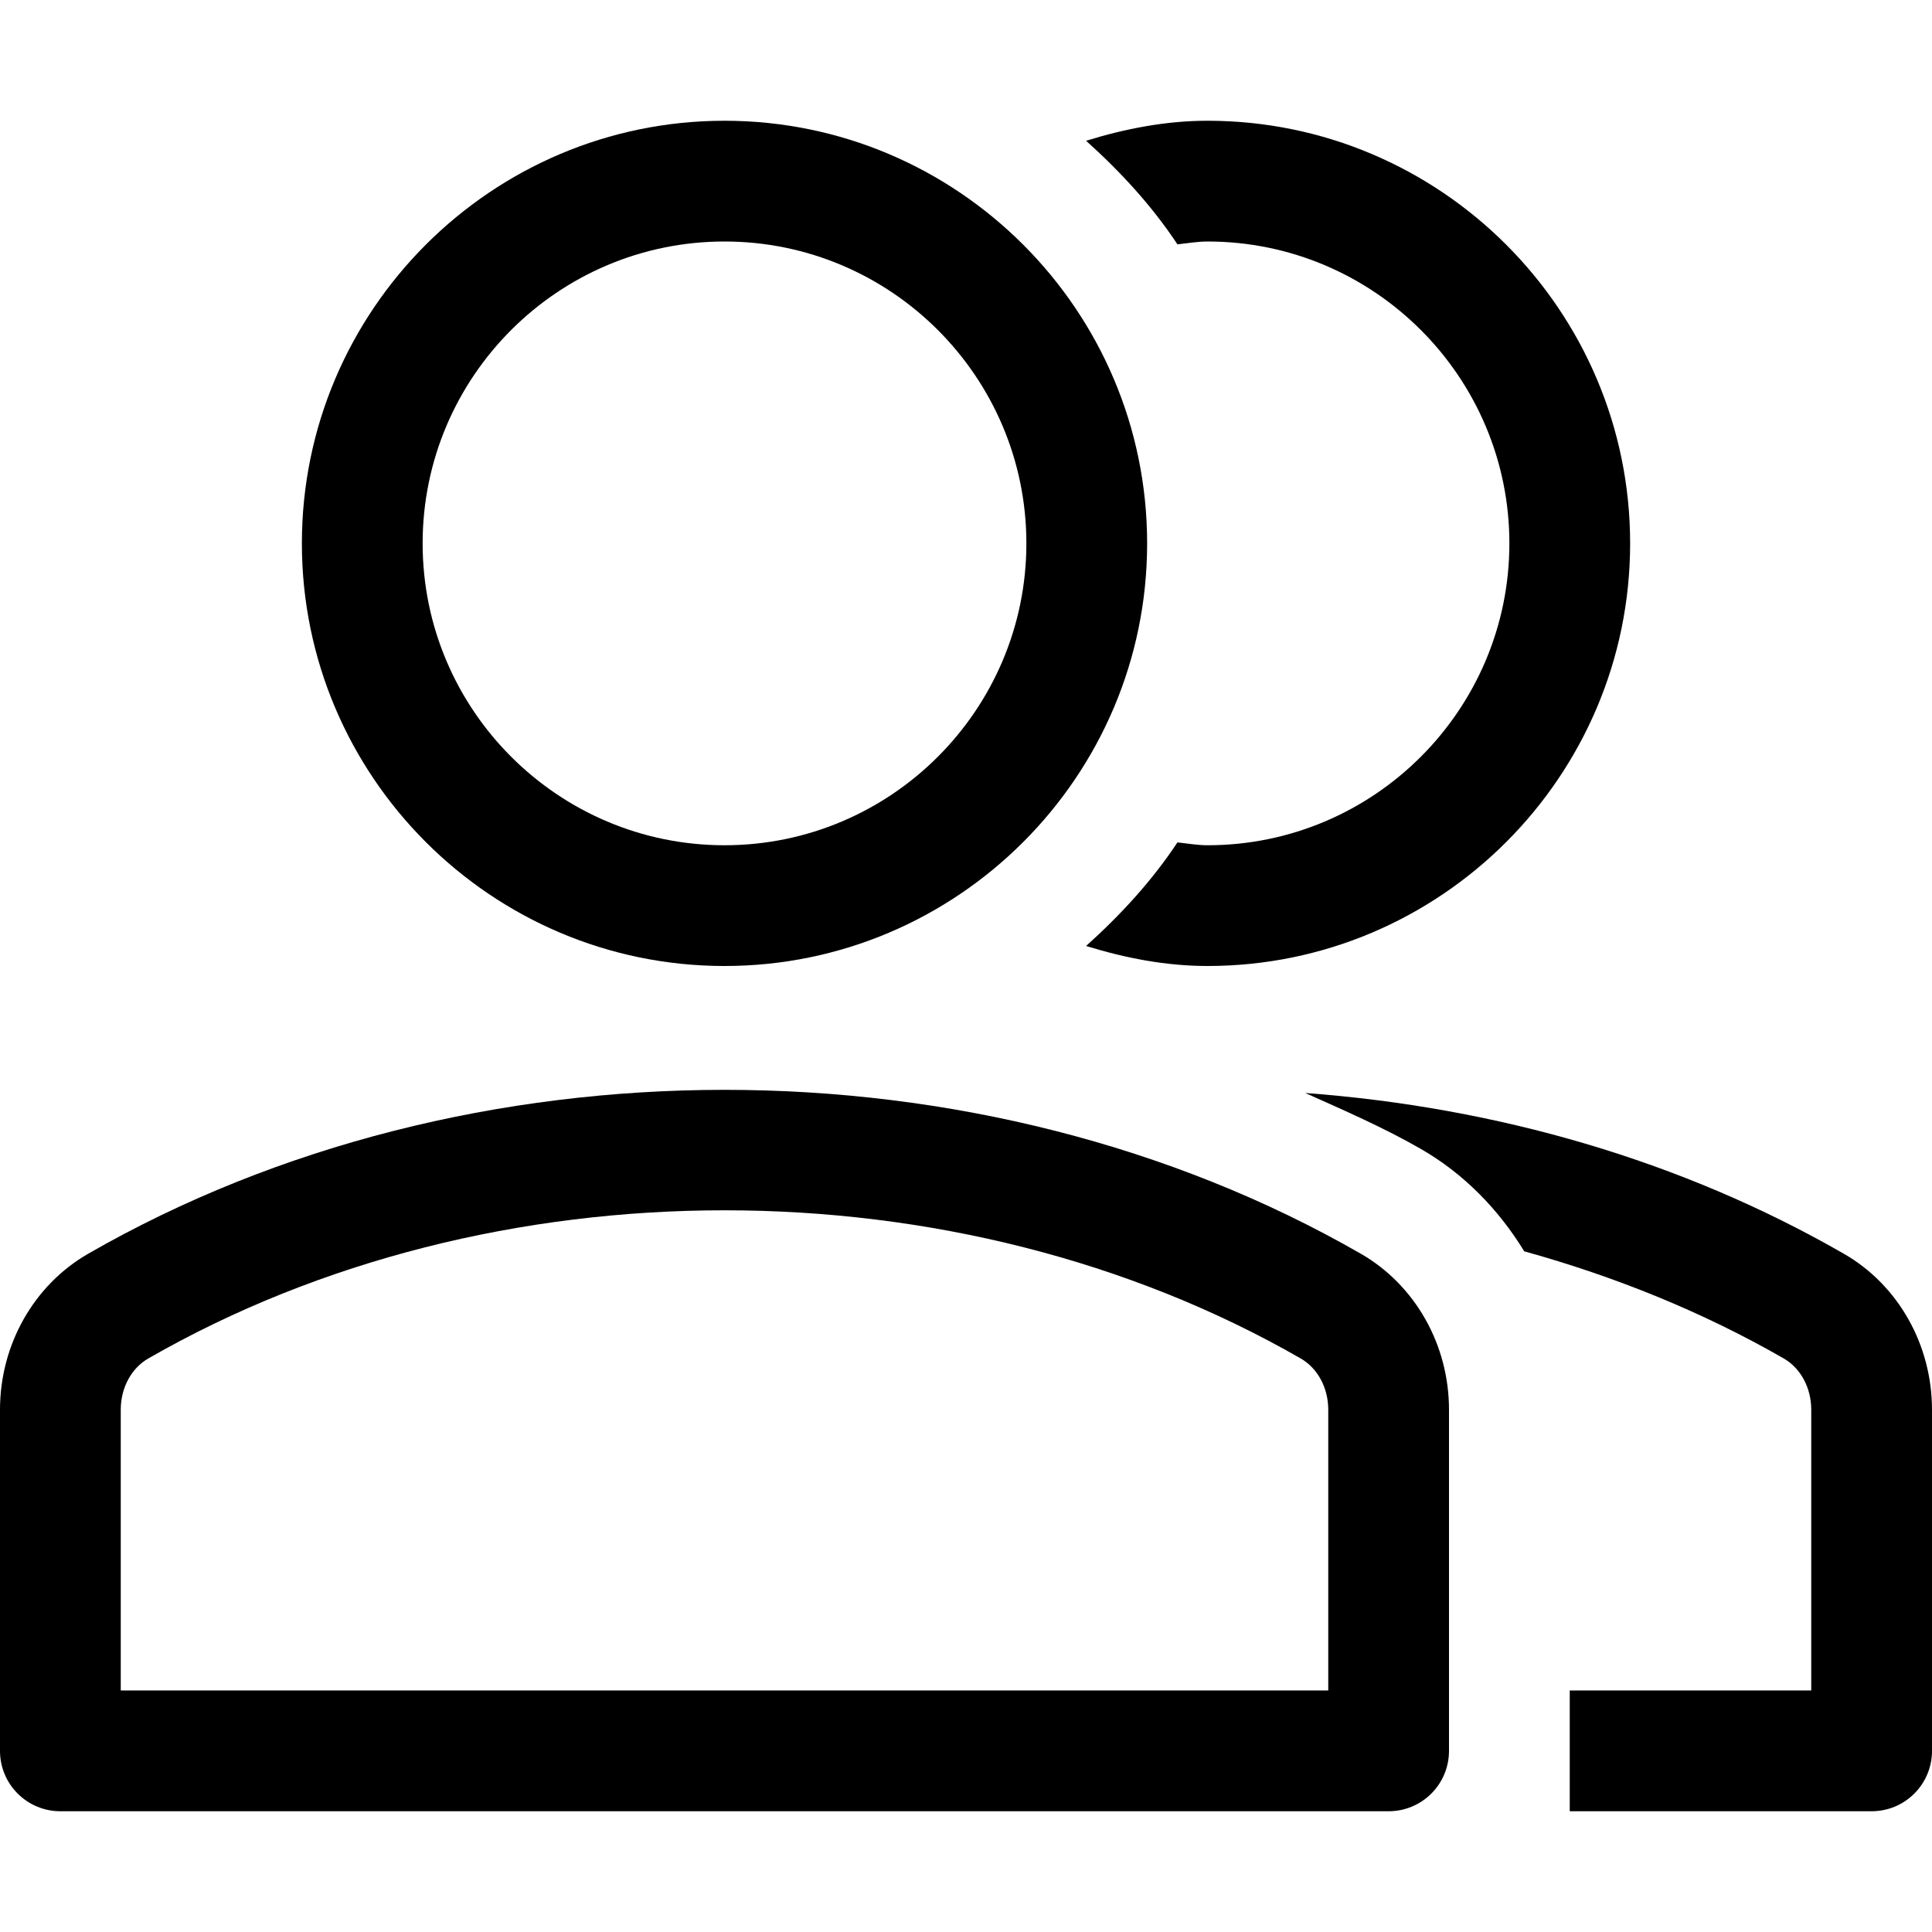
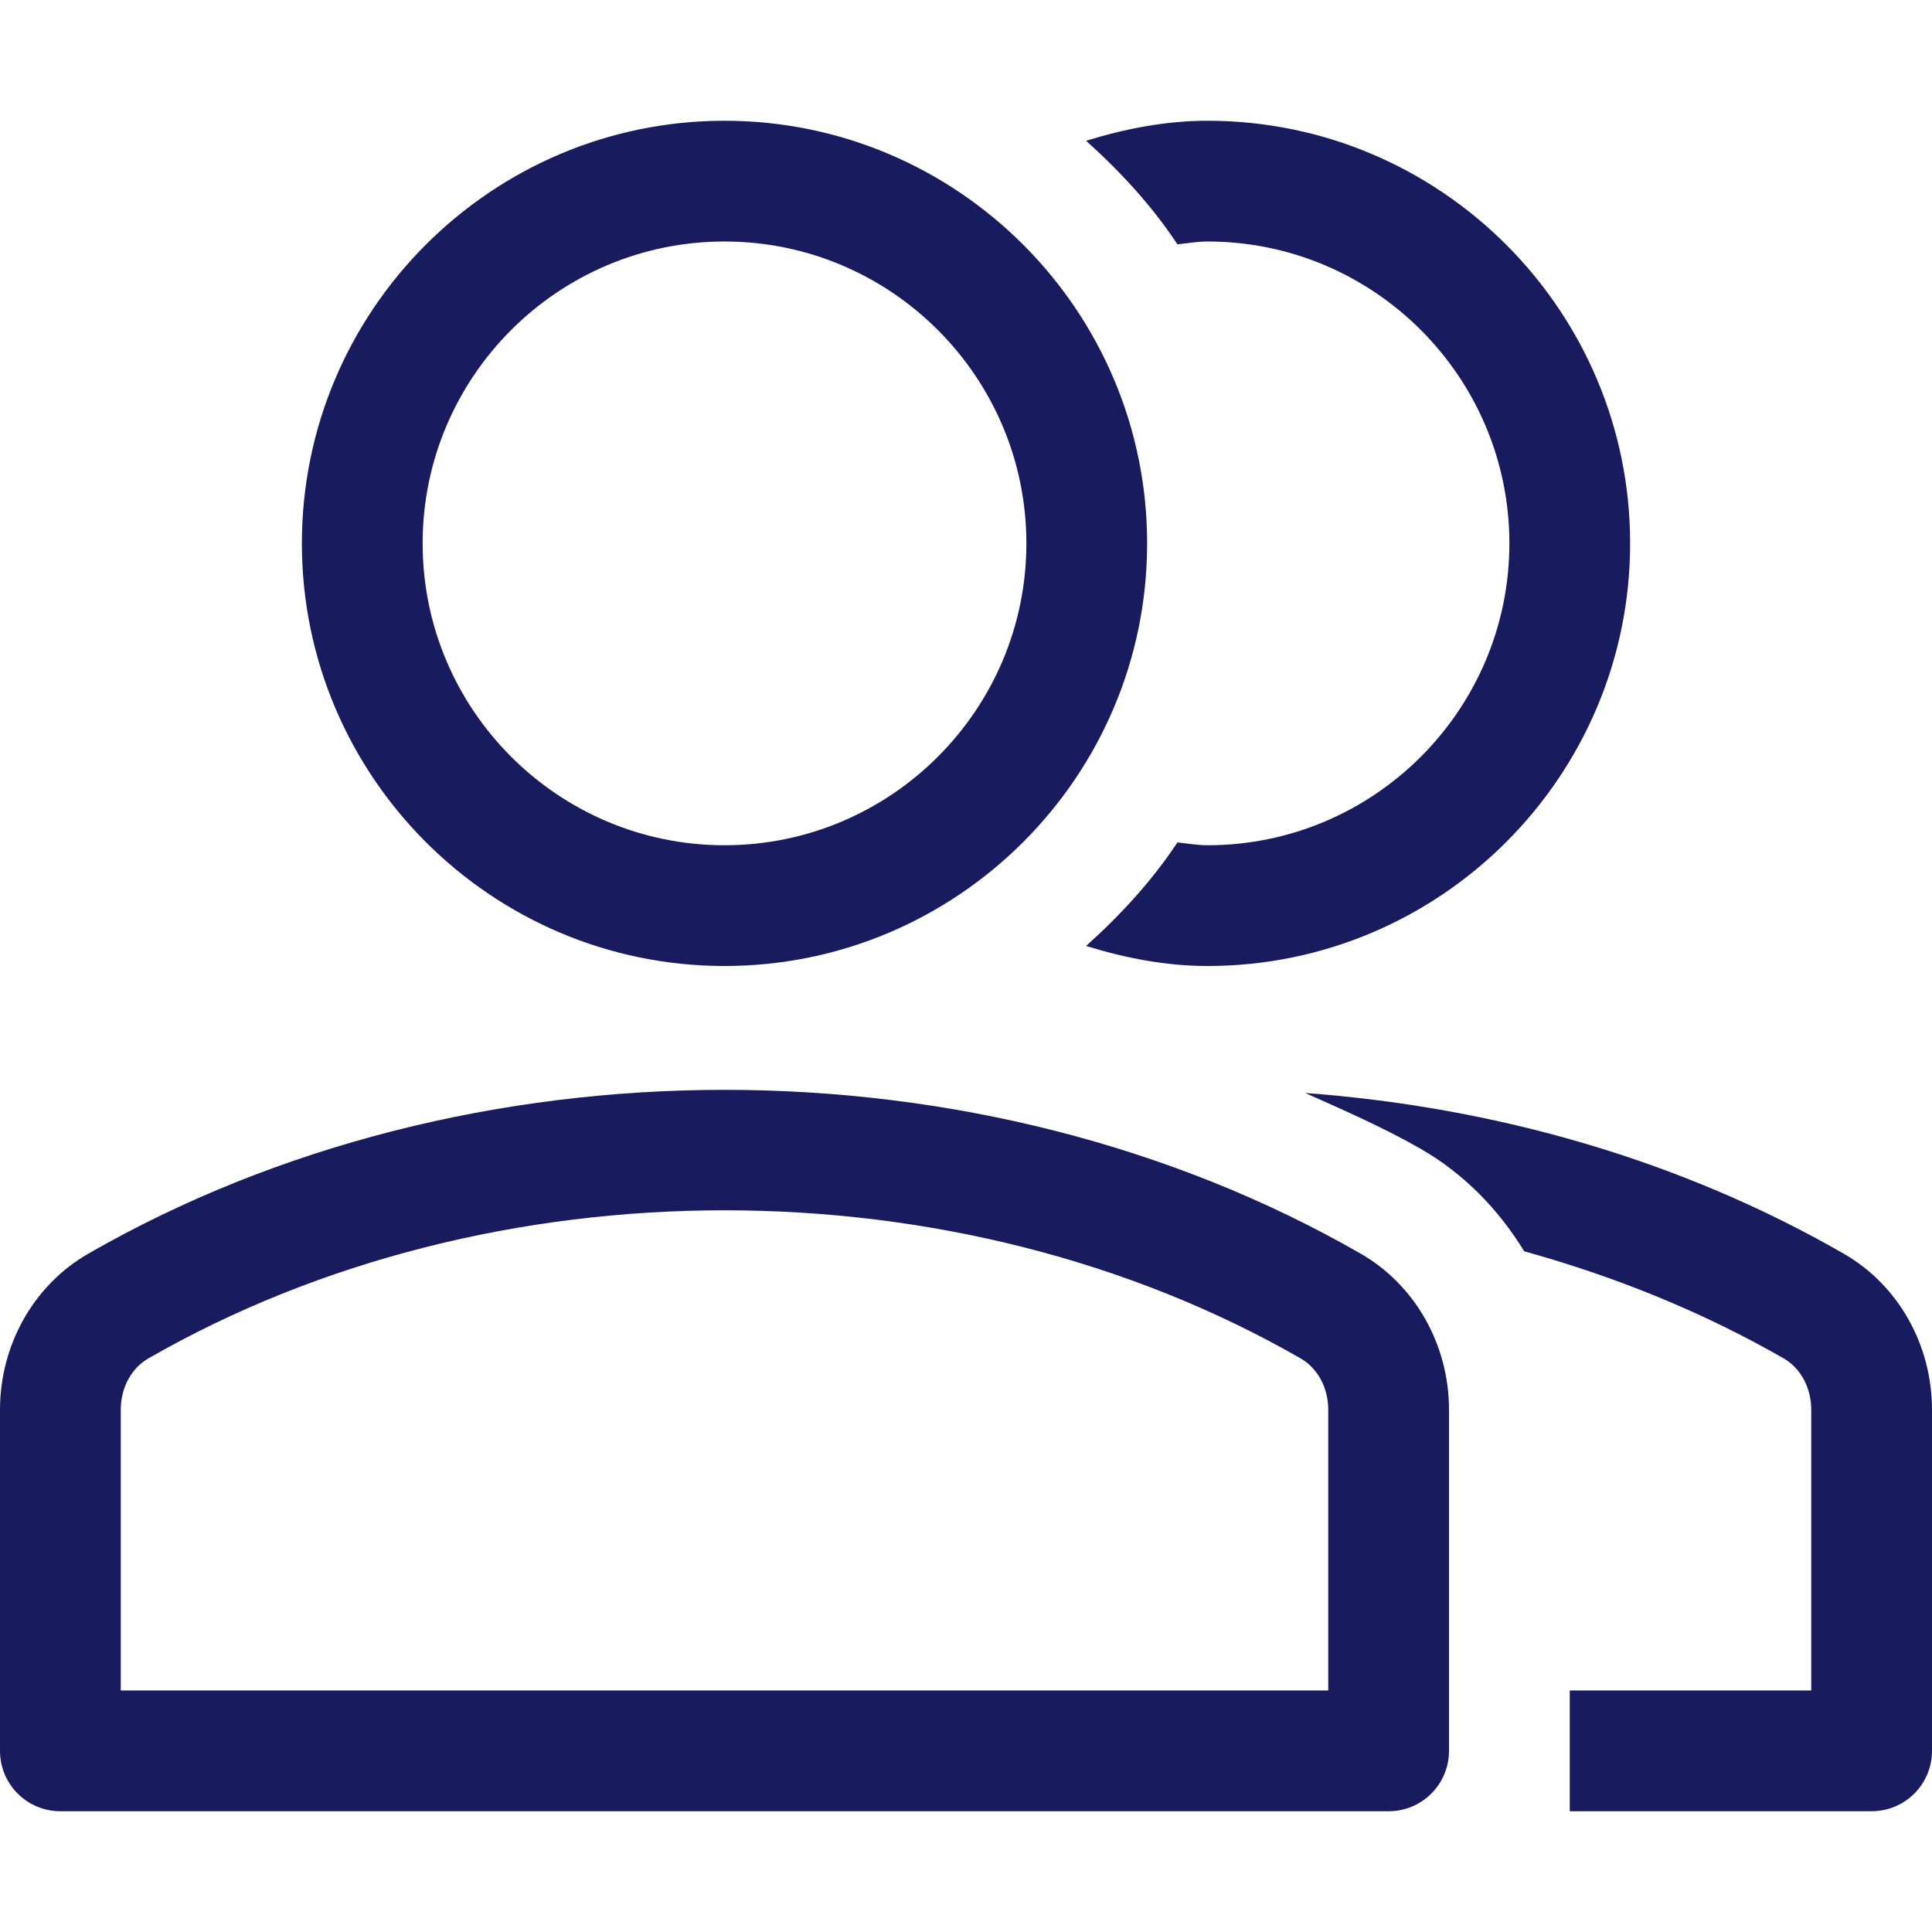
<svg xmlns="http://www.w3.org/2000/svg" id="Capa_1" enable-background="new 0 0 551.132 551.132" height="512" viewBox="0 0 551.132 551.132" width="512">
-   <path d="m525.97 357.643c-46.33-26.637-99.039-41.794-153.635-45.853 11.183 5.004 22.433 9.894 33.024 15.982 12.314 7.087 22.187 17.315 29.448 29.181 25.95 7.207 50.903 17.275 74.023 30.56 4.844 2.792 7.855 8.393 7.855 14.633v80.093h-68.891v34.446h86.114c9.52 0 17.223-7.703 17.223-17.223v-97.316c.001-18.551-9.653-35.605-25.161-44.503z" />
-   <path d="m388.187 357.643c-108.416-62.332-254.608-62.332-363.026 0-15.524 8.931-25.161 25.969-25.161 44.504v97.316c0 9.52 7.703 17.223 17.223 17.223h378.902c9.52 0 17.223-7.703 17.223-17.223v-97.333c0-18.518-9.637-35.556-25.161-44.487zm-9.284 124.597h-344.456v-80.093c0-6.24 3.011-11.841 7.871-14.633 98.022-56.344 230.692-56.344 328.714 0 4.861 2.792 7.871 8.393 7.871 14.616z" />
-   <path d="m335.881 69.701c2.857-.299 5.687-.809 8.578-.809 47.481 0 86.114 38.634 86.114 86.114s-38.634 86.114-86.114 86.114c-2.889 0-5.719-.513-8.576-.812-7.308 11.035-16.254 20.732-26.065 29.549 11.216 3.454 22.79 5.708 34.641 5.708 66.469 0 120.56-54.09 120.56-120.56s-54.09-120.56-120.56-120.56c-11.853 0-23.427 2.254-34.643 5.708 9.811 8.819 18.757 18.513 26.065 29.548z" />
-   <path d="m206.676 275.566c66.469 0 120.56-54.09 120.56-120.56s-54.09-120.56-120.56-120.56-120.56 54.09-120.56 120.56 54.091 120.56 120.56 120.56zm0-206.674c47.481 0 86.114 38.634 86.114 86.114s-38.634 86.114-86.114 86.114-86.114-38.634-86.114-86.114 38.634-86.114 86.114-86.114z" />
+   <path fill="#181B5E" d="m525.97 357.643c-46.33-26.637-99.039-41.794-153.635-45.853 11.183 5.004 22.433 9.894 33.024 15.982 12.314 7.087 22.187 17.315 29.448 29.181 25.95 7.207 50.903 17.275 74.023 30.56 4.844 2.792 7.855 8.393 7.855 14.633v80.093h-68.891v34.446h86.114c9.52 0 17.223-7.703 17.223-17.223v-97.316c.001-18.551-9.653-35.605-25.161-44.503z" />
+   <path fill="#181B5E" d="m388.187 357.643c-108.416-62.332-254.608-62.332-363.026 0-15.524 8.931-25.161 25.969-25.161 44.504v97.316c0 9.52 7.703 17.223 17.223 17.223h378.902c9.52 0 17.223-7.703 17.223-17.223v-97.333c0-18.518-9.637-35.556-25.161-44.487zm-9.284 124.597h-344.456v-80.093c0-6.24 3.011-11.841 7.871-14.633 98.022-56.344 230.692-56.344 328.714 0 4.861 2.792 7.871 8.393 7.871 14.616z" />
+   <path fill="#181B5E" d="m335.881 69.701c2.857-.299 5.687-.809 8.578-.809 47.481 0 86.114 38.634 86.114 86.114s-38.634 86.114-86.114 86.114c-2.889 0-5.719-.513-8.576-.812-7.308 11.035-16.254 20.732-26.065 29.549 11.216 3.454 22.79 5.708 34.641 5.708 66.469 0 120.56-54.09 120.56-120.56s-54.09-120.56-120.56-120.56c-11.853 0-23.427 2.254-34.643 5.708 9.811 8.819 18.757 18.513 26.065 29.548z" />
+   <path fill="#181B5E" d="m206.676 275.566c66.469 0 120.56-54.09 120.56-120.56s-54.09-120.56-120.56-120.56-120.56 54.09-120.56 120.56 54.091 120.56 120.56 120.56zm0-206.674c47.481 0 86.114 38.634 86.114 86.114s-38.634 86.114-86.114 86.114-86.114-38.634-86.114-86.114 38.634-86.114 86.114-86.114z" />
</svg>
